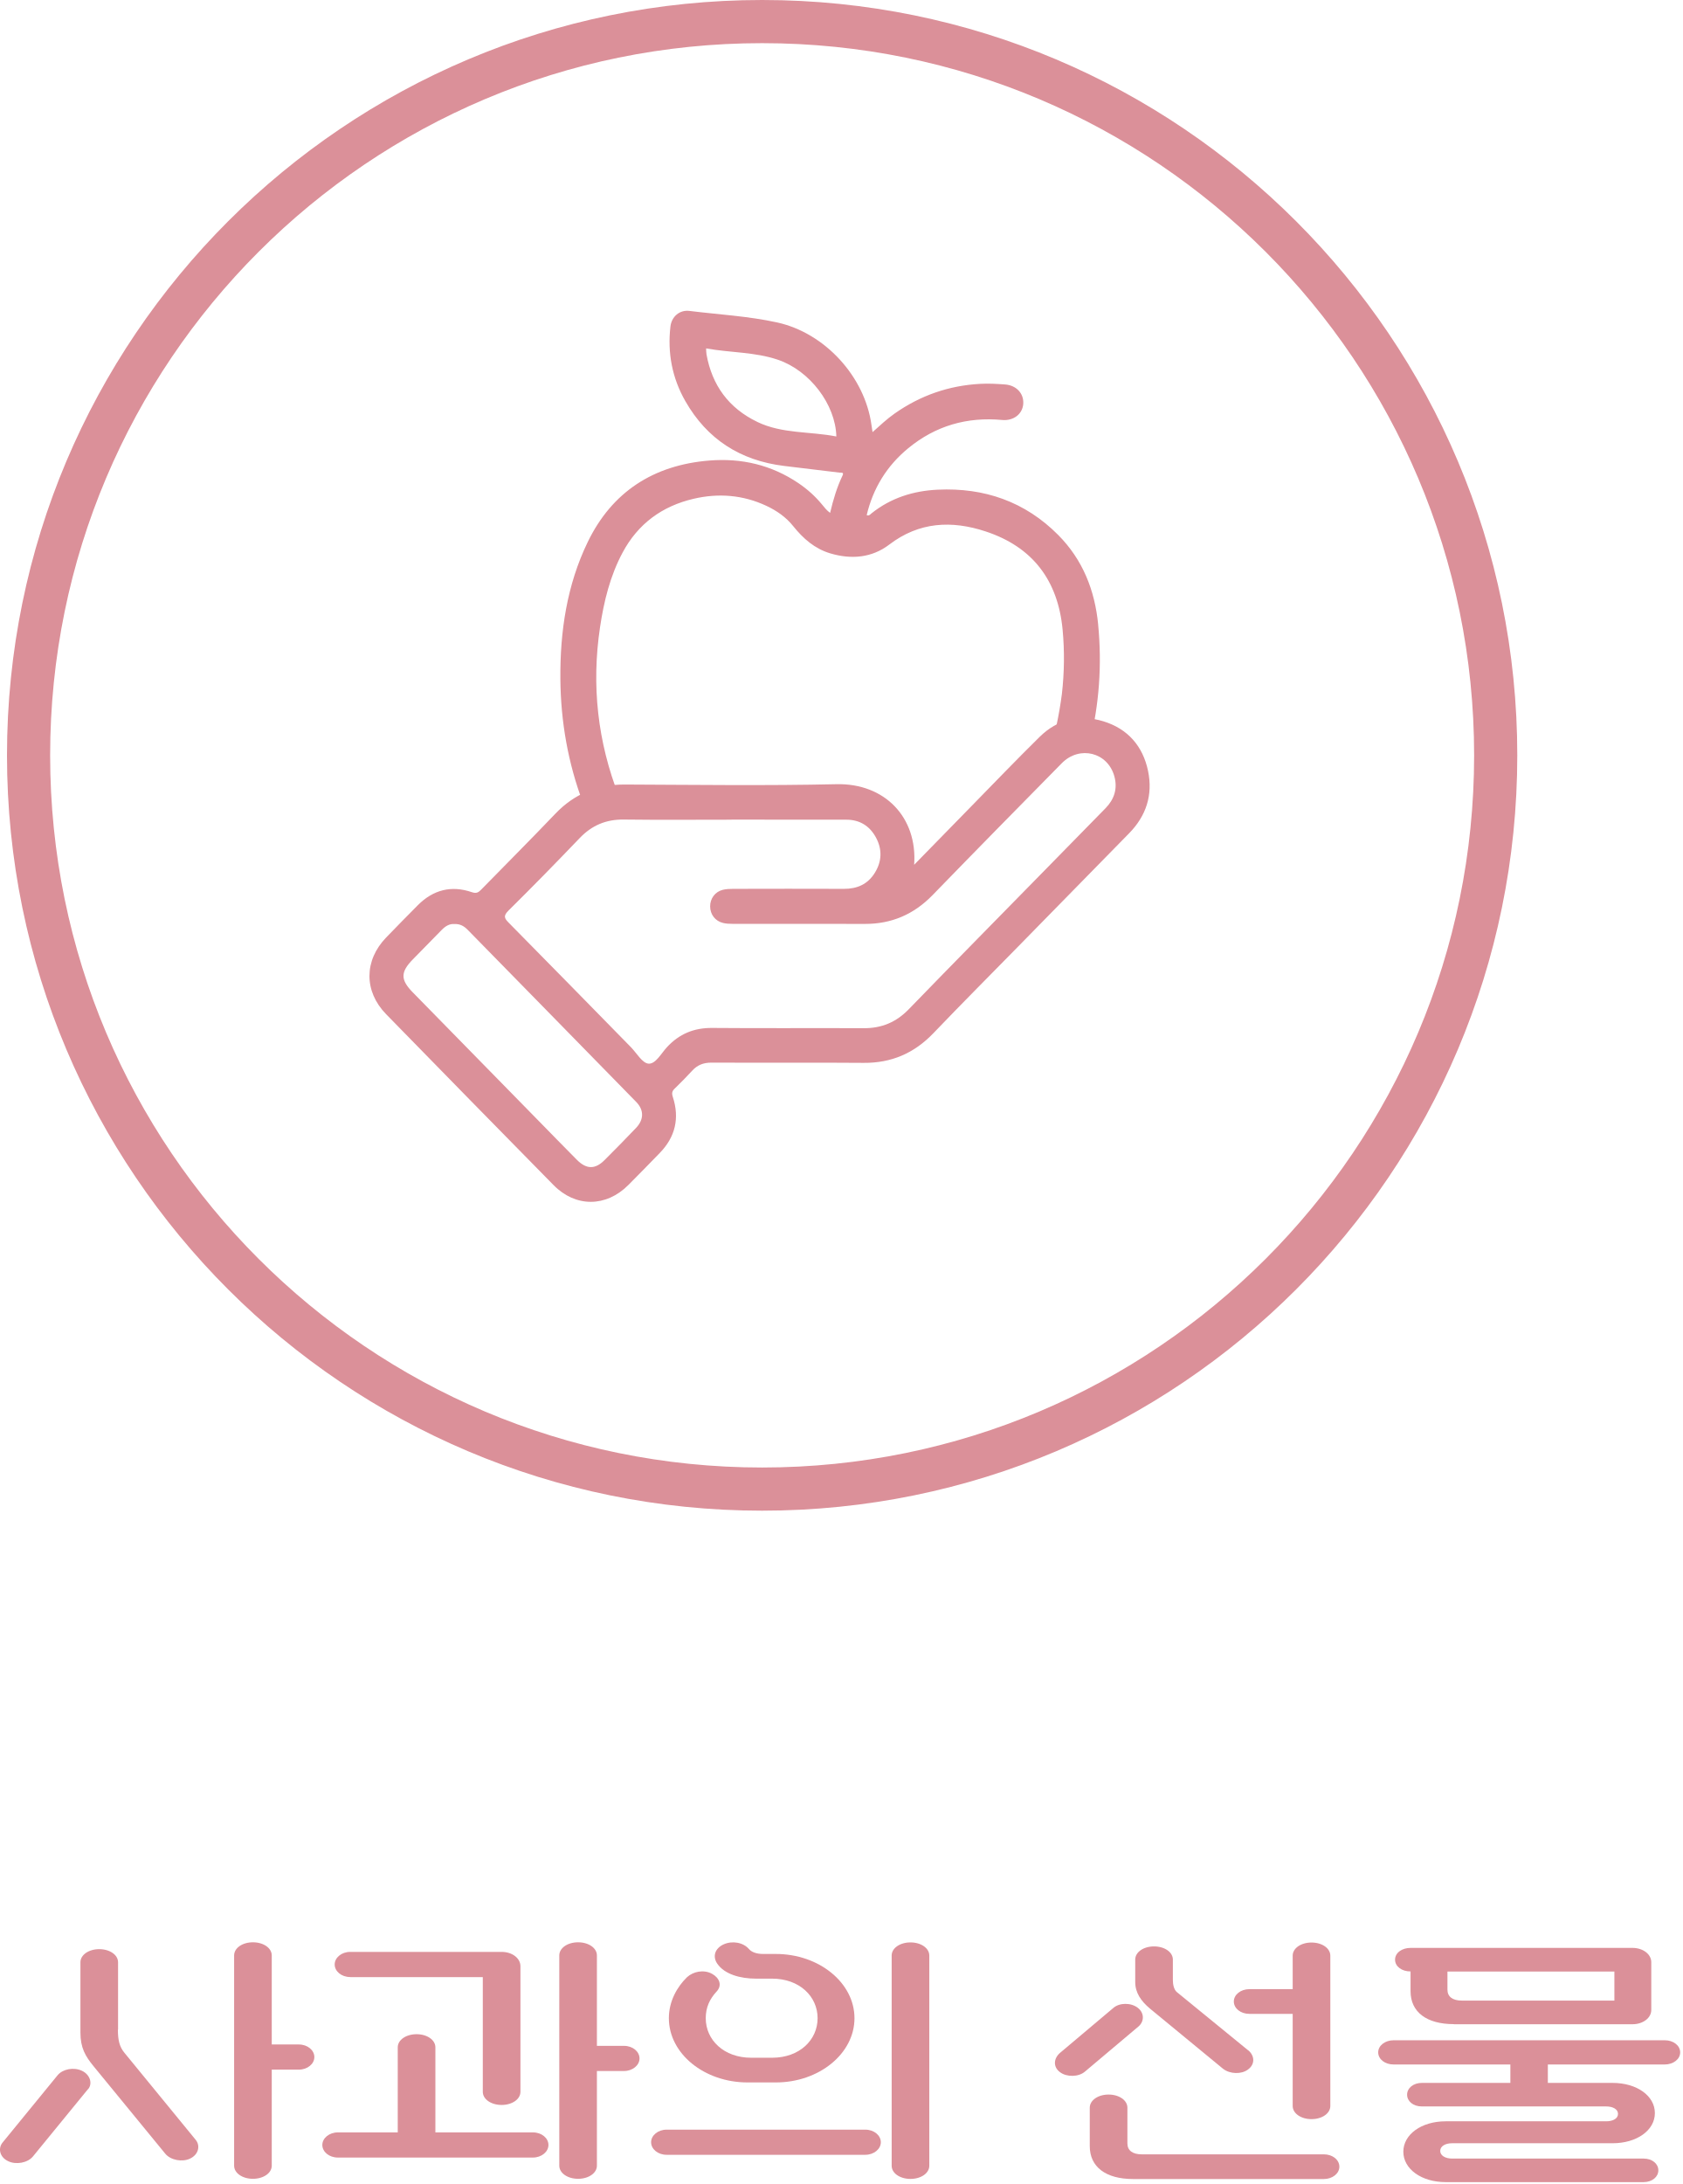
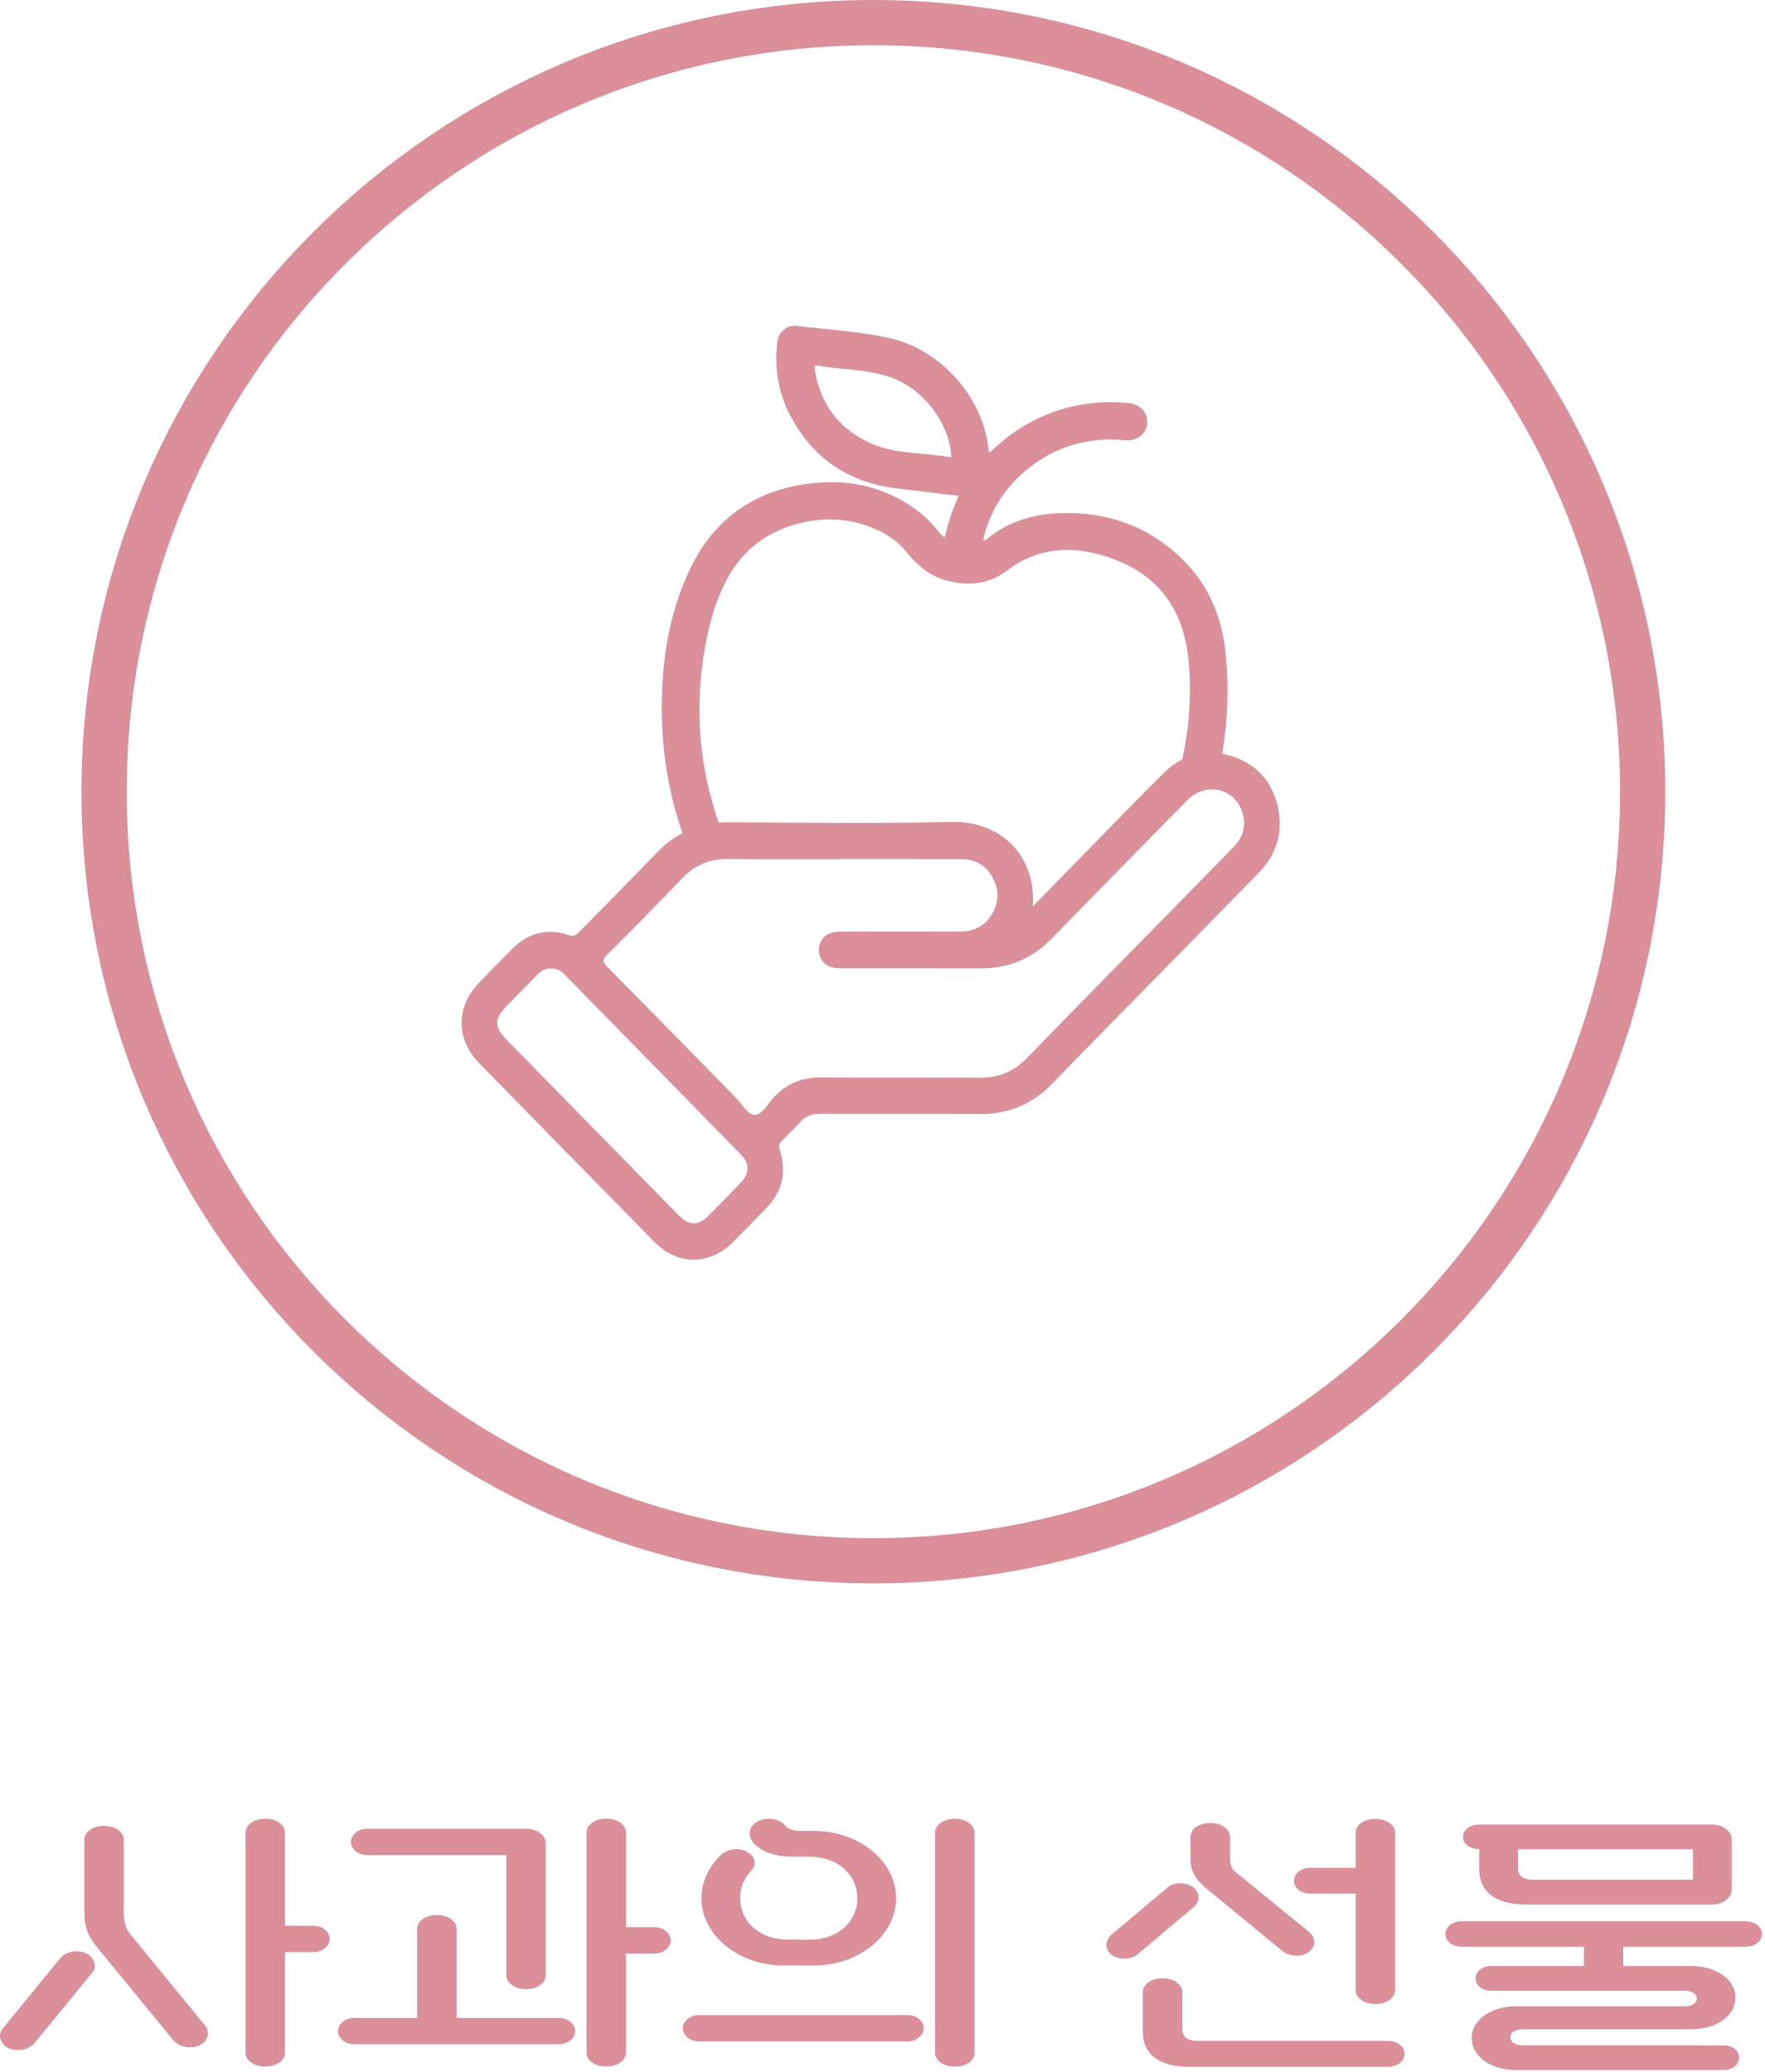
- <svg xmlns="http://www.w3.org/2000/svg" width="195" height="253" viewBox="0 0 195 253" fill="none">
-   <circle cx="88.31" cy="87.5" r="85" stroke="#DB9099" stroke-width="5" />
-   <path d="M105.925 100.178C108.2 97.849 110.324 95.672 112.454 93.498C115.11 90.784 117.744 88.044 120.444 85.38C122.545 83.304 125.105 82.711 127.872 83.564C130.65 84.421 132.425 86.406 133.028 89.312C133.605 92.09 132.81 94.517 130.827 96.536C126.533 100.91 122.245 105.292 117.951 109.674C114.685 113.006 111.385 116.312 108.156 119.686C105.918 122.023 103.273 123.151 100.07 123.125C94.185 123.076 88.299 123.125 82.418 123.098C81.519 123.098 80.813 123.366 80.206 124.03C79.555 124.744 78.874 125.427 78.183 126.099C77.876 126.393 77.816 126.631 77.961 127.072C78.763 129.533 78.249 131.711 76.455 133.556C75.242 134.805 74.025 136.058 72.793 137.289C70.222 139.859 66.693 139.878 64.145 137.289C57.664 130.699 51.191 124.098 44.736 117.482C42.15 114.829 42.18 111.251 44.754 108.594C45.968 107.341 47.185 106.096 48.413 104.862C50.203 103.065 52.312 102.537 54.686 103.356C55.223 103.541 55.463 103.36 55.781 103.031C58.63 100.114 61.515 97.234 64.33 94.283C66.568 91.931 69.249 90.867 72.438 90.882C80.602 90.916 88.769 91.029 96.929 90.844C102.504 90.716 106.321 94.671 105.925 100.174V100.178ZM84.756 94.955C80.598 94.955 76.437 94.992 72.279 94.939C70.241 94.913 68.587 95.6 67.167 97.087C64.455 99.921 61.711 102.722 58.925 105.477C58.297 106.1 58.43 106.371 58.966 106.911C63.694 111.689 68.388 116.501 73.096 121.298C73.77 121.985 74.421 123.159 75.146 123.215C75.963 123.276 76.607 122.041 77.269 121.321C78.708 119.758 80.421 119.06 82.533 119.079C88.385 119.132 94.24 119.079 100.092 119.109C102.149 119.12 103.835 118.422 105.293 116.92C110.516 111.534 115.78 106.198 121.032 100.838C123.385 98.438 125.737 96.038 128.09 93.637C129.111 92.6 129.514 91.365 129.126 89.942C128.364 87.146 125.094 86.319 123.026 88.418C118.025 93.494 113.027 98.574 108.063 103.688C105.885 105.933 103.295 107.039 100.21 107.028C95.098 107.009 89.983 107.028 84.871 107.02C84.504 107.02 84.127 107.002 83.772 106.915C82.869 106.696 82.292 105.926 82.285 105.009C82.277 104.095 82.851 103.303 83.746 103.08C84.127 102.986 84.537 102.967 84.933 102.967C89.217 102.959 93.497 102.948 97.78 102.967C99.315 102.975 100.554 102.435 101.379 101.091C102.178 99.793 102.237 98.419 101.523 97.068C100.795 95.679 99.622 94.958 98.072 94.955C93.637 94.943 89.202 94.951 84.763 94.947L84.756 94.955ZM52.659 107.043C52.078 106.99 51.598 107.296 51.169 107.737C50.059 108.874 48.945 110.006 47.836 111.138C46.397 112.606 46.393 113.493 47.821 114.95C52.611 119.841 57.405 124.729 62.195 129.62C63.742 131.197 65.28 132.783 66.838 134.349C67.951 135.47 68.957 135.481 70.048 134.39C71.28 133.16 72.505 131.918 73.707 130.654C74.617 129.695 74.635 128.586 73.718 127.65C67.215 120.992 60.697 114.354 54.187 107.707C53.78 107.292 53.314 107.013 52.659 107.043Z" fill="#DB9099" />
-   <path d="M127.249 72.366C126.864 68.395 125.468 64.846 122.619 61.976C118.781 58.11 114.05 56.473 108.66 56.726C105.833 56.858 103.225 57.676 100.984 59.468C100.843 59.581 100.71 59.788 100.425 59.675C101.166 56.552 102.766 53.957 105.237 51.925C108.39 49.33 112.039 48.27 116.125 48.651C117.443 48.772 118.484 47.961 118.566 46.784C118.651 45.585 117.769 44.63 116.447 44.536C115.502 44.468 114.558 44.412 113.609 44.464C109.942 44.657 106.626 45.815 103.637 47.923C102.759 48.541 101.977 49.281 101.103 50.058C101.051 49.703 101.01 49.465 100.977 49.224C100.21 43.631 95.59 38.573 90.059 37.355C86.707 36.616 83.276 36.442 79.879 36.016C78.738 35.873 77.812 36.695 77.683 37.834C77.331 40.893 77.882 43.793 79.416 46.475C81.939 50.891 85.788 53.35 90.834 53.972C92.971 54.236 95.109 54.482 97.243 54.746C97.413 54.768 97.828 54.663 97.632 55.074C96.976 56.443 96.546 57.883 96.187 59.415C95.768 59.109 95.509 58.758 95.235 58.427C94.453 57.476 93.538 56.661 92.519 55.971C89.389 53.855 85.914 53.048 82.183 53.35C75.727 53.874 70.925 56.971 68.11 62.771C65.691 67.754 64.887 73.143 64.931 78.646C64.972 83.586 65.817 88.395 67.558 93.019C68.936 92.68 70.329 92.438 71.733 92.291C69.243 85.947 68.521 79.389 69.525 72.668C69.973 69.666 70.692 66.72 72.141 64.012C73.922 60.678 76.723 58.623 80.394 57.774C83.258 57.11 86.081 57.329 88.785 58.589C89.993 59.154 91.074 59.901 91.908 60.946C93.056 62.379 94.386 63.556 96.19 64.099C98.643 64.834 101.029 64.623 103.048 63.081C106.508 60.441 110.279 60.267 114.202 61.561C119.674 63.36 122.589 67.256 123.126 72.939C123.36 75.421 123.326 77.899 123.045 80.377C122.719 82.885 122.2 85.31 121.47 87.644C122.937 86.736 124.571 86.283 126.268 86.038C127.357 81.621 127.701 77.069 127.246 72.374L127.249 72.366ZM87.755 48.877C84.443 47.285 82.498 44.63 81.861 41.032C81.828 40.836 81.832 40.633 81.817 40.361C84.617 40.866 87.455 40.765 90.133 41.673C93.816 42.918 96.813 46.837 96.909 50.563C93.853 49.959 90.648 50.269 87.759 48.881L87.755 48.877Z" fill="#DB9099" />
-   <path d="M10.191 242.016L3.824 249.802C3.196 250.57 1.853 250.782 0.981 250.372C-0.031 249.922 -0.275 248.875 0.318 248.174L6.685 240.387C7.278 239.685 8.534 239.434 9.493 239.884C10.453 240.334 10.749 241.38 10.208 242.016H10.191ZM13.662 235.117C13.662 236.322 13.836 237.09 14.412 237.792L22.663 247.869C23.256 248.571 22.994 249.617 22 250.067C21.128 250.478 19.785 250.253 19.157 249.498L10.819 239.328C9.894 238.189 9.319 237.236 9.319 235.448V227.317C9.319 226.457 10.278 225.795 11.499 225.795C12.72 225.795 13.68 226.457 13.68 227.317V235.13L13.662 235.117ZM31.489 236.838H34.628C35.64 236.838 36.425 237.501 36.425 238.295C36.425 239.09 35.623 239.752 34.628 239.752H31.489V250.875C31.489 251.736 30.529 252.398 29.308 252.398C28.087 252.398 27.128 251.736 27.128 250.875V226.523C27.128 225.662 28.087 225 29.308 225C30.529 225 31.489 225.662 31.489 226.523V236.825V236.838Z" fill="#DB9099" />
-   <path d="M39.146 249.935C38.134 249.935 37.349 249.273 37.349 248.478C37.349 247.684 38.152 247.022 39.146 247.022H46.088V237.169C46.088 236.309 47.048 235.647 48.269 235.647C49.49 235.647 50.449 236.309 50.449 237.169V247.022H61.752C62.764 247.022 63.549 247.684 63.549 248.478C63.549 249.273 62.746 249.935 61.752 249.935H39.146ZM40.576 229.026C39.565 229.026 38.78 228.363 38.78 227.569C38.78 226.774 39.582 226.112 40.576 226.112H58.124C59.345 226.112 60.304 226.841 60.304 227.768V242.321C60.304 243.181 59.345 243.843 58.124 243.843C56.903 243.843 55.943 243.181 55.943 242.321V229.039H40.576V229.026ZM69.165 236.997H72.305C73.317 236.997 74.102 237.659 74.102 238.454C74.102 239.248 73.299 239.911 72.305 239.911H69.165V250.875C69.165 251.736 68.206 252.398 66.985 252.398C65.764 252.398 64.805 251.736 64.805 250.875V226.523C64.805 225.662 65.764 225 66.985 225C68.206 225 69.165 225.662 69.165 226.523V236.984V236.997Z" fill="#DB9099" />
-   <path d="M77.241 249.617C76.23 249.617 75.445 248.955 75.445 248.16C75.445 247.366 76.247 246.704 77.241 246.704H100.266C101.278 246.704 102.063 247.366 102.063 248.16C102.063 248.955 101.26 249.617 100.266 249.617H77.241ZM83.852 225.238C84.864 224.788 86.12 225.013 86.783 225.781C87.114 226.165 87.707 226.351 88.422 226.351H89.888C94.911 226.351 99.01 229.688 99.01 233.793C99.01 237.898 94.911 241.235 89.888 241.235H86.626C81.602 241.235 77.503 237.898 77.503 233.793C77.503 231.82 78.462 230.164 79.596 229.052C80.311 228.39 81.515 228.125 82.492 228.642C83.364 229.118 83.713 229.979 83.032 230.707C82.23 231.568 81.776 232.548 81.776 233.793C81.776 236.309 83.87 238.374 87.044 238.374H89.469C92.644 238.374 94.737 236.309 94.737 233.793C94.737 231.277 92.644 229.211 89.469 229.211H87.585C85.788 229.211 83.939 228.708 83.102 227.463C82.561 226.668 82.806 225.715 83.852 225.238ZM107.679 250.888C107.679 251.749 106.72 252.411 105.499 252.411C104.278 252.411 103.319 251.749 103.319 250.888V226.536C103.319 225.675 104.278 225.013 105.499 225.013C106.72 225.013 107.679 225.675 107.679 226.536V250.888Z" fill="#DB9099" />
-   <path d="M131.925 234.746L125.733 239.964C124.983 240.626 123.605 240.626 122.837 240.056C122 239.447 122.087 238.467 122.802 237.832L128.994 232.614C129.71 231.979 131.053 231.979 131.838 232.588C132.623 233.197 132.588 234.177 131.925 234.746ZM153.397 249.564C154.409 249.564 155.194 250.2 155.194 250.994C155.194 251.789 154.391 252.424 153.397 252.424H131.297C128.122 252.424 126.273 251.021 126.273 248.611V244.161C126.273 243.301 127.233 242.639 128.454 242.639C129.675 242.639 130.634 243.301 130.634 244.161V248.293C130.634 249.114 131.227 249.564 132.309 249.564H153.414H153.397ZM144.641 237.514C145.391 238.149 145.443 239.129 144.606 239.739C143.856 240.308 142.513 240.281 141.71 239.646L133.216 232.654C132.204 231.793 131.541 230.84 131.541 229.608V227C131.541 226.139 132.5 225.477 133.721 225.477C134.942 225.477 135.902 226.139 135.902 227V229.357C135.902 229.9 136.024 230.469 136.355 230.76L144.641 237.527V237.514ZM154.147 243.963C154.147 244.823 153.188 245.486 151.967 245.486C150.746 245.486 149.786 244.823 149.786 243.963V233.29H144.763C143.751 233.29 142.966 232.654 142.966 231.86C142.966 231.065 143.769 230.429 144.763 230.429H149.786V226.549C149.786 225.689 150.746 225.027 151.967 225.027C153.188 225.027 154.147 225.689 154.147 226.549V243.963Z" fill="#DB9099" />
-   <path d="M179.352 239.156V241.288H186.853C189.661 241.288 191.754 242.784 191.754 244.783C191.754 246.783 189.661 248.279 186.853 248.279H168.259C167.456 248.279 166.881 248.624 166.881 249.167C166.881 249.709 167.474 250.054 168.259 250.054H190.446C191.458 250.054 192.155 250.663 192.155 251.418C192.155 252.173 191.44 252.782 190.446 252.782H167.509C164.7 252.782 162.607 251.259 162.607 249.259C162.607 247.26 164.7 245.737 167.509 245.737H186.103C186.905 245.737 187.481 245.419 187.481 244.876C187.481 244.333 186.888 244.015 186.103 244.015H164.753C163.741 244.015 163.043 243.406 163.043 242.651C163.043 241.897 163.758 241.288 164.753 241.288H175.009V239.156H161.491C160.479 239.156 159.694 238.546 159.694 237.752C159.694 236.957 160.496 236.348 161.491 236.348H192.888C193.9 236.348 194.685 236.957 194.685 237.752C194.685 238.546 193.882 239.156 192.888 239.156H179.37H179.352ZM168.468 234.481C165.293 234.481 163.444 233.077 163.444 230.667V228.377C162.433 228.377 161.648 227.807 161.648 227.013C161.648 226.218 162.45 225.649 163.444 225.649H189.155C190.376 225.649 191.336 226.377 191.336 227.304V232.839C191.336 233.766 190.376 234.494 189.155 234.494H168.468V234.481ZM167.718 230.482C167.718 231.303 168.311 231.753 169.392 231.753H187.062V228.39H167.718V230.482Z" fill="#DB9099" />
+ <svg xmlns="http://www.w3.org/2000/svg" width="195" height="229" viewBox="0 0 195 229" fill="none">
+   <circle cx="96.5" cy="87.5" r="85" stroke="#DB9099" stroke-width="5" />
+   <path d="M114.115 100.178C116.39 97.849 118.513 95.672 120.644 93.498C123.3 90.784 125.934 88.044 128.634 85.38C130.735 83.304 133.295 82.711 136.062 83.564C138.84 84.421 140.615 86.406 141.218 89.312C141.795 92.09 141 94.517 139.017 96.536C134.723 100.91 130.435 105.292 126.141 109.674C122.875 113.006 119.575 116.312 116.346 119.686C114.108 122.023 111.463 123.151 108.26 123.125C102.375 123.076 96.489 123.125 90.608 123.098C89.709 123.098 89.002 123.366 88.396 124.03C87.745 124.744 87.064 125.427 86.373 126.099C86.066 126.393 86.006 126.631 86.151 127.072C86.953 129.533 86.439 131.711 84.645 133.556C83.432 134.805 82.215 136.058 80.983 137.289C78.412 139.859 74.883 139.878 72.335 137.289C65.854 130.699 59.381 124.098 52.926 117.482C50.34 114.829 50.37 111.251 52.944 108.594C54.158 107.341 55.375 106.096 56.603 104.862C58.393 103.065 60.502 102.537 62.876 103.356C63.413 103.541 63.653 103.36 63.971 103.031C66.819 100.114 69.705 97.234 72.52 94.283C74.758 91.931 77.439 90.867 80.628 90.882C88.792 90.916 96.959 91.029 105.119 90.844C110.694 90.716 114.511 94.671 114.115 100.174V100.178ZM92.946 94.955C88.788 94.955 84.627 94.992 80.469 94.939C78.431 94.913 76.777 95.6 75.357 97.087C72.645 99.921 69.901 102.722 67.115 105.477C66.487 106.1 66.62 106.371 67.156 106.911C71.883 111.689 76.578 116.501 81.286 121.298C81.96 121.985 82.611 123.159 83.336 123.215C84.153 123.276 84.797 122.041 85.459 121.321C86.898 119.758 88.61 119.06 90.723 119.079C96.575 119.132 102.43 119.079 108.282 119.109C110.339 119.12 112.025 118.422 113.483 116.92C118.706 111.534 123.969 106.198 129.222 100.838C131.575 98.438 133.927 96.038 136.28 93.637C137.301 92.6 137.704 91.365 137.316 89.942C136.554 87.146 133.284 86.319 131.216 88.418C126.215 93.494 121.217 98.574 116.253 103.688C114.075 105.933 111.485 107.039 108.4 107.028C103.288 107.009 98.172 107.028 93.06 107.02C92.694 107.02 92.317 107.002 91.962 106.915C91.059 106.696 90.482 105.926 90.475 105.009C90.467 104.095 91.041 103.303 91.936 103.08C92.317 102.986 92.728 102.967 93.123 102.967C97.407 102.959 101.687 102.948 105.97 102.967C107.505 102.975 108.744 102.435 109.569 101.091C110.368 99.793 110.427 98.419 109.713 97.068C108.985 95.679 107.812 94.958 106.262 94.955C101.827 94.943 97.392 94.951 92.953 94.947L92.946 94.955ZM60.849 107.043C60.268 106.99 59.788 107.296 59.358 107.737C58.249 108.874 57.135 110.006 56.026 111.138C54.587 112.606 54.583 113.493 56.011 114.95C60.801 119.841 65.595 124.729 70.385 129.62C71.931 131.197 73.47 132.783 75.028 134.349C76.141 135.47 77.147 135.481 78.238 134.39C79.47 133.16 80.695 131.918 81.897 130.654C82.807 129.695 82.825 128.586 81.908 127.65C75.405 120.992 68.887 114.354 62.377 107.707C61.97 107.292 61.504 107.013 60.849 107.043Z" fill="#DB9099" />
+   <path d="M135.439 72.366C135.054 68.395 133.657 64.846 130.809 61.976C126.971 58.11 122.24 56.473 116.85 56.726C114.023 56.858 111.415 57.676 109.174 59.468C109.033 59.581 108.9 59.788 108.615 59.675C109.356 56.552 110.956 53.957 113.427 51.925C116.58 49.33 120.228 48.27 124.315 48.651C125.633 48.772 126.674 47.961 126.756 46.784C126.841 45.585 125.959 44.63 124.637 44.536C123.692 44.468 122.748 44.412 121.799 44.464C118.132 44.657 114.816 45.815 111.827 47.923C110.949 48.541 110.167 49.281 109.293 50.058C109.241 49.703 109.2 49.465 109.167 49.224C108.4 43.631 103.78 38.573 98.249 37.355C94.897 36.616 91.466 36.442 88.069 36.016C86.928 35.873 86.002 36.695 85.873 37.834C85.52 40.893 86.073 43.793 87.606 46.475C90.129 50.891 93.978 53.35 99.024 53.972C101.161 54.236 103.299 54.482 105.432 54.746C105.603 54.768 106.018 54.663 105.821 55.074C105.166 56.443 104.736 57.883 104.377 59.415C103.958 59.109 103.699 58.758 103.425 58.427C102.643 57.476 101.728 56.661 100.709 55.971C97.579 53.855 94.104 53.048 90.373 53.35C83.916 53.874 79.115 56.971 76.3 62.771C73.881 67.754 73.077 73.143 73.121 78.646C73.162 83.586 74.007 88.395 75.748 93.019C77.126 92.68 78.519 92.438 79.923 92.291C77.433 85.947 76.711 79.389 77.715 72.668C78.163 69.666 78.882 66.72 80.33 64.012C82.112 60.678 84.913 58.623 88.584 57.774C91.448 57.11 94.271 57.329 96.975 58.589C98.183 59.154 99.264 59.901 100.098 60.946C101.246 62.379 102.576 63.556 104.38 64.099C106.833 64.834 109.219 64.623 111.238 63.081C114.698 60.441 118.469 60.267 122.392 61.561C127.864 63.36 130.779 67.256 131.316 72.939C131.55 75.421 131.516 77.899 131.235 80.377C130.909 82.885 130.39 85.31 129.66 87.644C131.127 86.736 132.761 86.283 134.458 86.038C135.547 81.621 135.891 77.069 135.436 72.374L135.439 72.366ZM95.945 48.877C92.633 47.285 90.688 44.63 90.051 41.032C90.018 40.836 90.022 40.633 90.007 40.361C92.807 40.866 95.645 40.765 98.323 41.673C102.006 42.918 105.003 46.837 105.099 50.563C102.043 49.959 98.838 50.269 95.949 48.881L95.945 48.877Z" fill="#DB9099" />
+   <path d="M10.191 218.016L3.824 225.802C3.196 226.57 1.853 226.782 0.981 226.372C-0.031 225.922 -0.275 224.875 0.318 224.174L6.685 216.387C7.278 215.685 8.534 215.434 9.493 215.884C10.453 216.334 10.749 217.38 10.208 218.016H10.191ZM13.662 211.117C13.662 212.322 13.836 213.09 14.412 213.792L22.663 223.869C23.256 224.571 22.994 225.617 22 226.067C21.128 226.478 19.785 226.253 19.157 225.498L10.819 215.328C9.894 214.189 9.319 213.236 9.319 211.448V203.317C9.319 202.457 10.278 201.795 11.499 201.795C12.72 201.795 13.68 202.457 13.68 203.317V211.13L13.662 211.117ZM31.489 212.838H34.628C35.64 212.838 36.425 213.501 36.425 214.295C36.425 215.09 35.623 215.752 34.628 215.752H31.489V226.875C31.489 227.736 30.529 228.398 29.308 228.398C28.087 228.398 27.128 227.736 27.128 226.875V202.523C27.128 201.662 28.087 201 29.308 201C30.529 201 31.489 201.662 31.489 202.523V212.825V212.838Z" fill="#DB9099" />
+   <path d="M39.146 225.935C38.134 225.935 37.349 225.273 37.349 224.478C37.349 223.684 38.152 223.022 39.146 223.022H46.088V213.169C46.088 212.309 47.047 211.647 48.269 211.647C49.489 211.647 50.449 212.309 50.449 213.169V223.022H61.752C62.764 223.022 63.548 223.684 63.548 224.478C63.548 225.273 62.746 225.935 61.752 225.935H39.146ZM40.576 205.026C39.564 205.026 38.779 204.363 38.779 203.569C38.779 202.774 39.582 202.112 40.576 202.112H58.124C59.345 202.112 60.304 202.841 60.304 203.768V218.321C60.304 219.181 59.345 219.843 58.124 219.843C56.903 219.843 55.943 219.181 55.943 218.321V205.039H40.576V205.026ZM69.165 212.997H72.305C73.316 212.997 74.101 213.659 74.101 214.454C74.101 215.248 73.299 215.911 72.305 215.911H69.165V226.875C69.165 227.736 68.206 228.398 66.985 228.398C65.764 228.398 64.804 227.736 64.804 226.875V202.523C64.804 201.662 65.764 201 66.985 201C68.206 201 69.165 201.662 69.165 202.523V212.984V212.997Z" fill="#DB9099" />
+   <path d="M77.241 225.617C76.23 225.617 75.445 224.955 75.445 224.16C75.445 223.366 76.247 222.704 77.241 222.704H100.266C101.278 222.704 102.063 223.366 102.063 224.16C102.063 224.955 101.26 225.617 100.266 225.617H77.241ZM83.852 201.238C84.864 200.788 86.12 201.013 86.783 201.781C87.114 202.165 87.707 202.351 88.422 202.351H89.888C94.911 202.351 99.01 205.688 99.01 209.793C99.01 213.898 94.911 217.235 89.888 217.235H86.626C81.602 217.235 77.503 213.898 77.503 209.793C77.503 207.82 78.462 206.164 79.596 205.052C80.311 204.39 81.515 204.125 82.492 204.642C83.364 205.118 83.713 205.979 83.032 206.707C82.23 207.568 81.776 208.548 81.776 209.793C81.776 212.309 83.87 214.374 87.044 214.374H89.469C92.644 214.374 94.737 212.309 94.737 209.793C94.737 207.277 92.644 205.211 89.469 205.211H87.585C85.788 205.211 83.939 204.708 83.102 203.463C82.561 202.668 82.806 201.715 83.852 201.238ZM107.679 226.888C107.679 227.749 106.72 228.411 105.499 228.411C104.278 228.411 103.319 227.749 103.319 226.888V202.536C103.319 201.675 104.278 201.013 105.499 201.013C106.72 201.013 107.679 201.675 107.679 202.536V226.888Z" fill="#DB9099" />
+   <path d="M131.925 210.746L125.733 215.964C124.983 216.626 123.605 216.626 122.837 216.056C122 215.447 122.087 214.467 122.802 213.832L128.994 208.614C129.71 207.979 131.053 207.979 131.838 208.588C132.623 209.197 132.588 210.177 131.925 210.746ZM153.397 225.564C154.409 225.564 155.194 226.2 155.194 226.994C155.194 227.789 154.391 228.424 153.397 228.424H131.297C128.122 228.424 126.273 227.021 126.273 224.611V220.161C126.273 219.301 127.233 218.639 128.454 218.639C129.675 218.639 130.634 219.301 130.634 220.161V224.293C130.634 225.114 131.227 225.564 132.309 225.564H153.414H153.397ZM144.641 213.514C145.391 214.149 145.443 215.129 144.606 215.739C143.856 216.308 142.513 216.281 141.71 215.646L133.216 208.654C132.204 207.793 131.541 206.84 131.541 205.608V203C131.541 202.139 132.5 201.477 133.721 201.477C134.942 201.477 135.902 202.139 135.902 203V205.357C135.902 205.9 136.024 206.469 136.355 206.76L144.641 213.527V213.514ZM154.147 219.963C154.147 220.823 153.188 221.486 151.967 221.486C150.746 221.486 149.786 220.823 149.786 219.963V209.29H144.763C143.751 209.29 142.966 208.654 142.966 207.86C142.966 207.065 143.769 206.429 144.763 206.429H149.786V202.549C149.786 201.689 150.746 201.027 151.967 201.027C153.188 201.027 154.147 201.689 154.147 202.549V219.963Z" fill="#DB9099" />
+   <path d="M179.352 215.156V217.288H186.853C189.661 217.288 191.754 218.784 191.754 220.783C191.754 222.783 189.661 224.279 186.853 224.279H168.259C167.456 224.279 166.881 224.624 166.881 225.167C166.881 225.709 167.474 226.054 168.259 226.054H190.446C191.458 226.054 192.155 226.663 192.155 227.418C192.155 228.173 191.44 228.782 190.446 228.782H167.509C164.7 228.782 162.607 227.259 162.607 225.259C162.607 223.26 164.7 221.737 167.509 221.737H186.103C186.905 221.737 187.481 221.419 187.481 220.876C187.481 220.333 186.888 220.015 186.103 220.015H164.753C163.741 220.015 163.043 219.406 163.043 218.651C163.043 217.897 163.758 217.288 164.753 217.288H175.009V215.156H161.491C160.479 215.156 159.694 214.546 159.694 213.752C159.694 212.957 160.496 212.348 161.491 212.348H192.888C193.9 212.348 194.685 212.957 194.685 213.752C194.685 214.546 193.882 215.156 192.888 215.156H179.37H179.352ZM168.468 210.481C165.293 210.481 163.444 209.077 163.444 206.667V204.377C162.433 204.377 161.648 203.807 161.648 203.013C161.648 202.218 162.45 201.649 163.444 201.649H189.155C190.376 201.649 191.336 202.377 191.336 203.304V208.839C191.336 209.766 190.376 210.494 189.155 210.494H168.468V210.481ZM167.718 206.482C167.718 207.303 168.311 207.753 169.392 207.753H187.062V204.39H167.718V206.482Z" fill="#DB9099" />
</svg>
